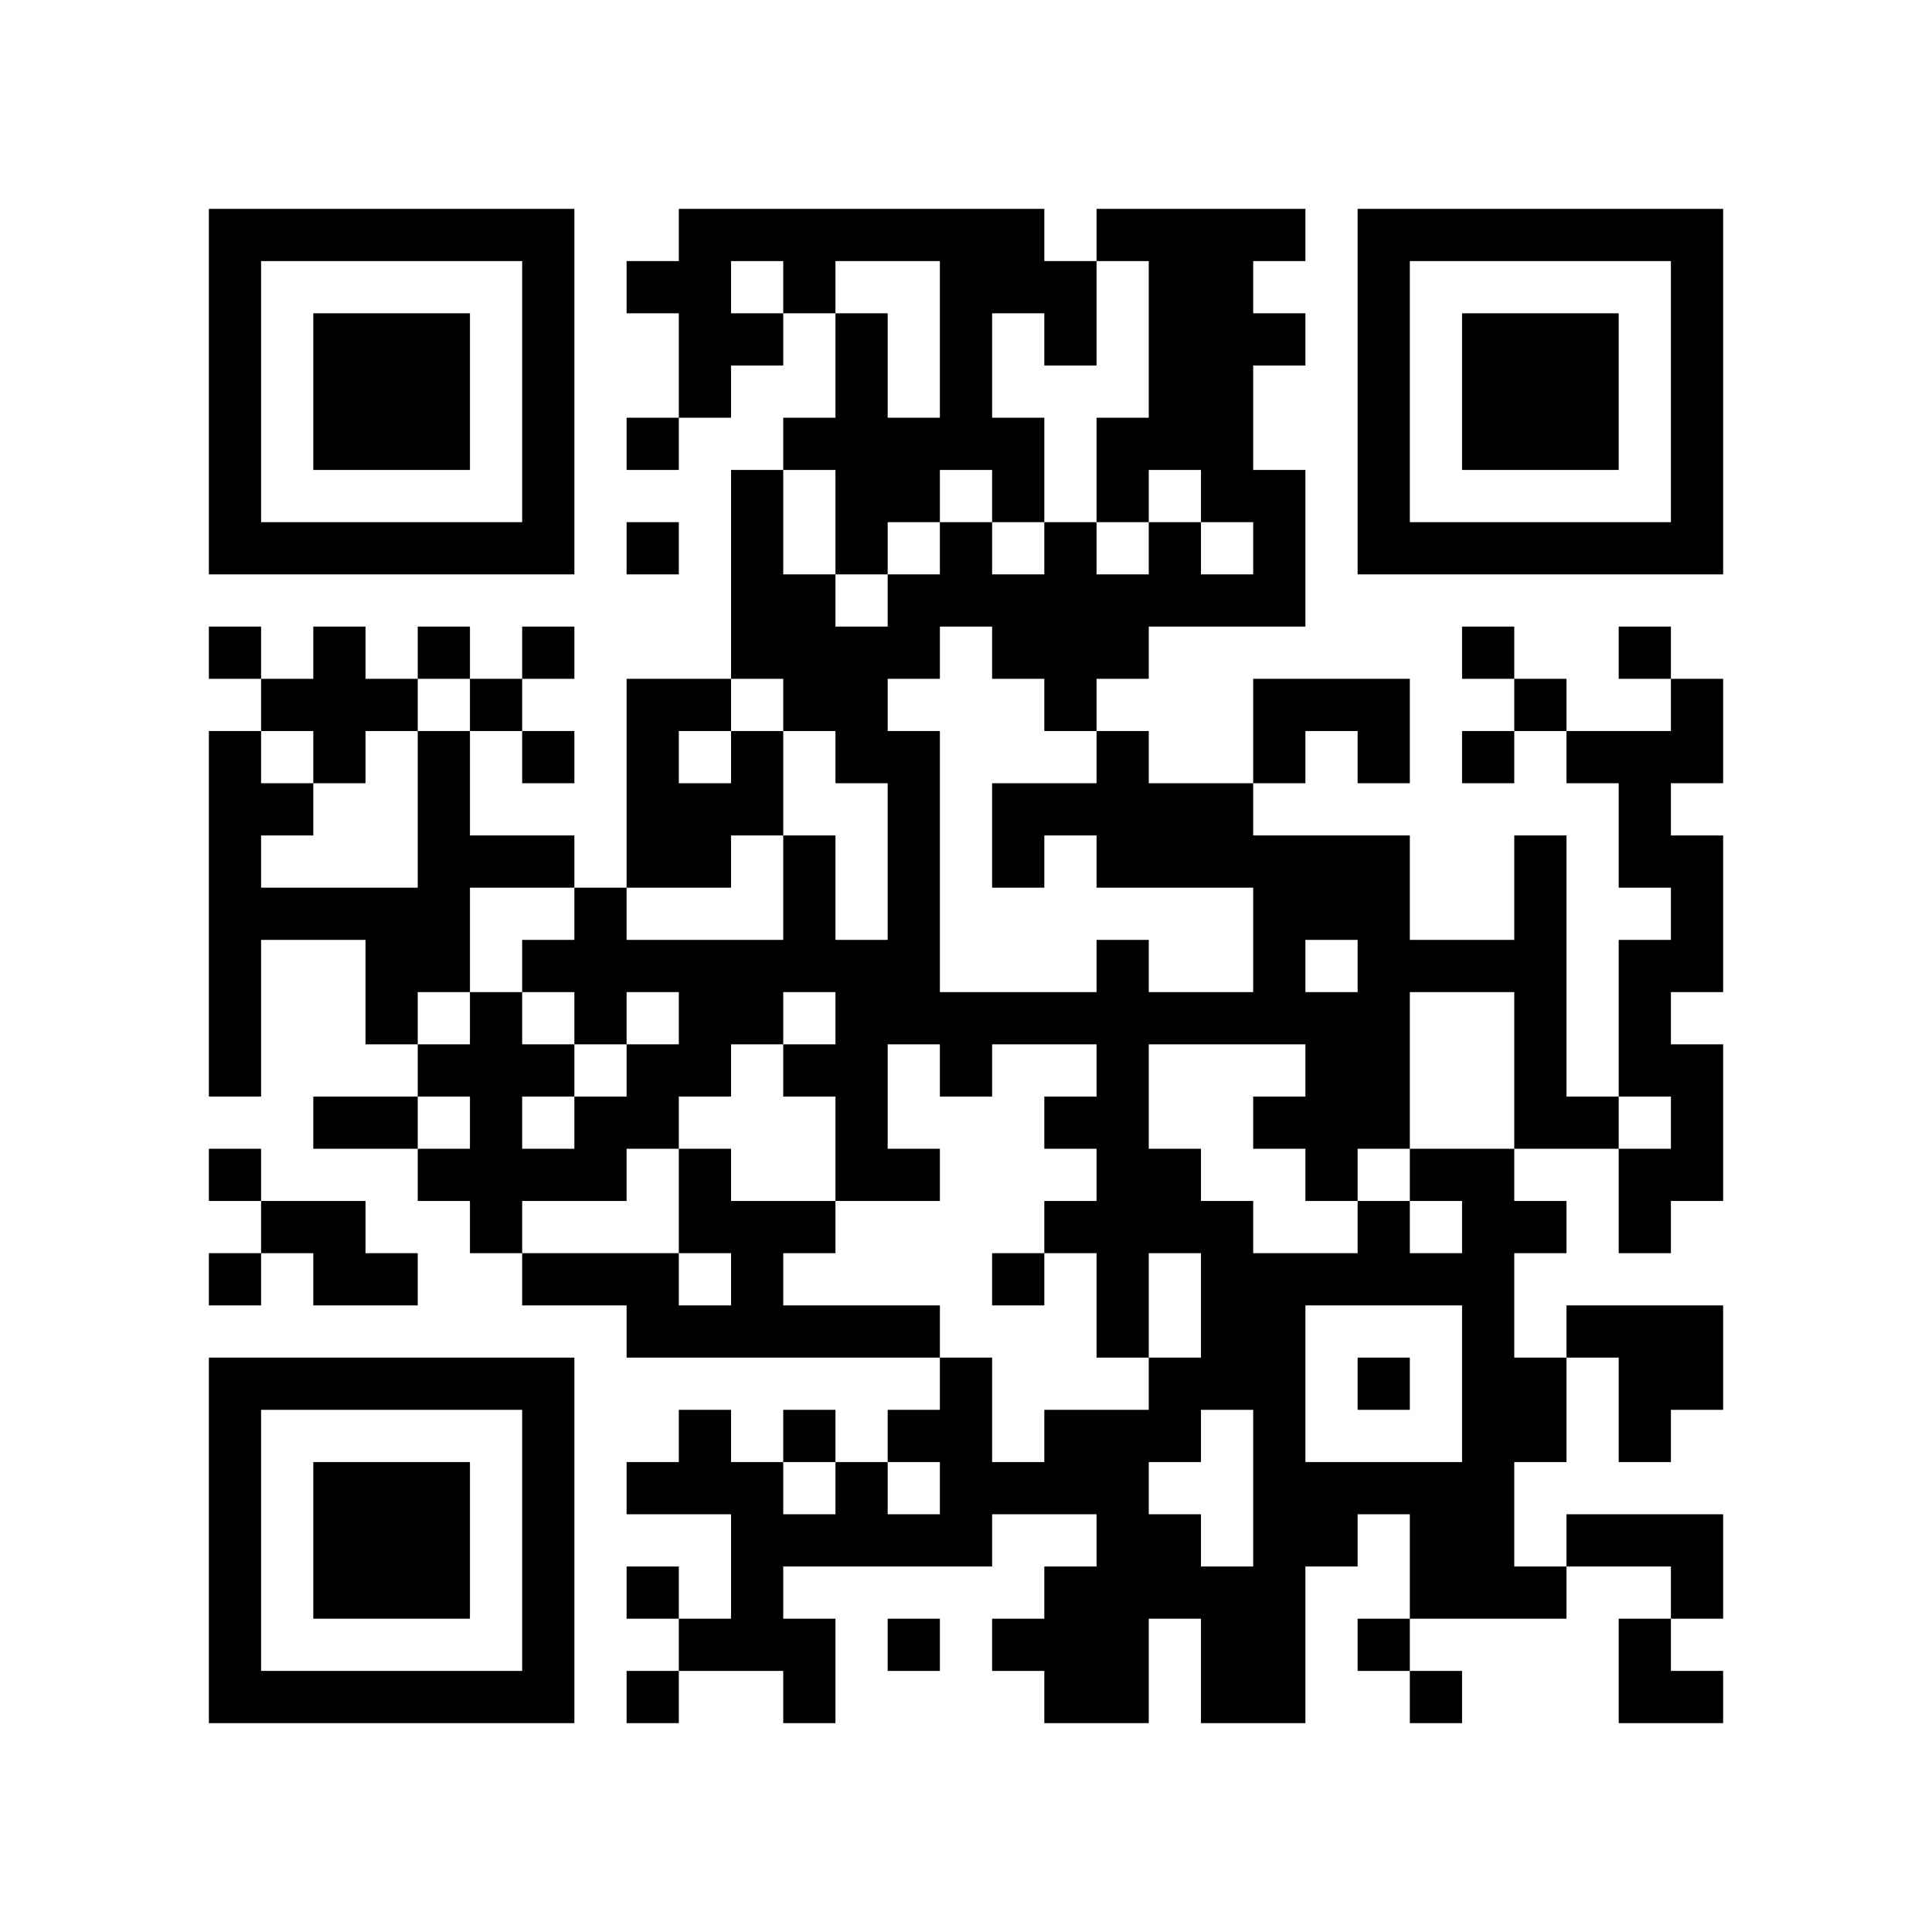
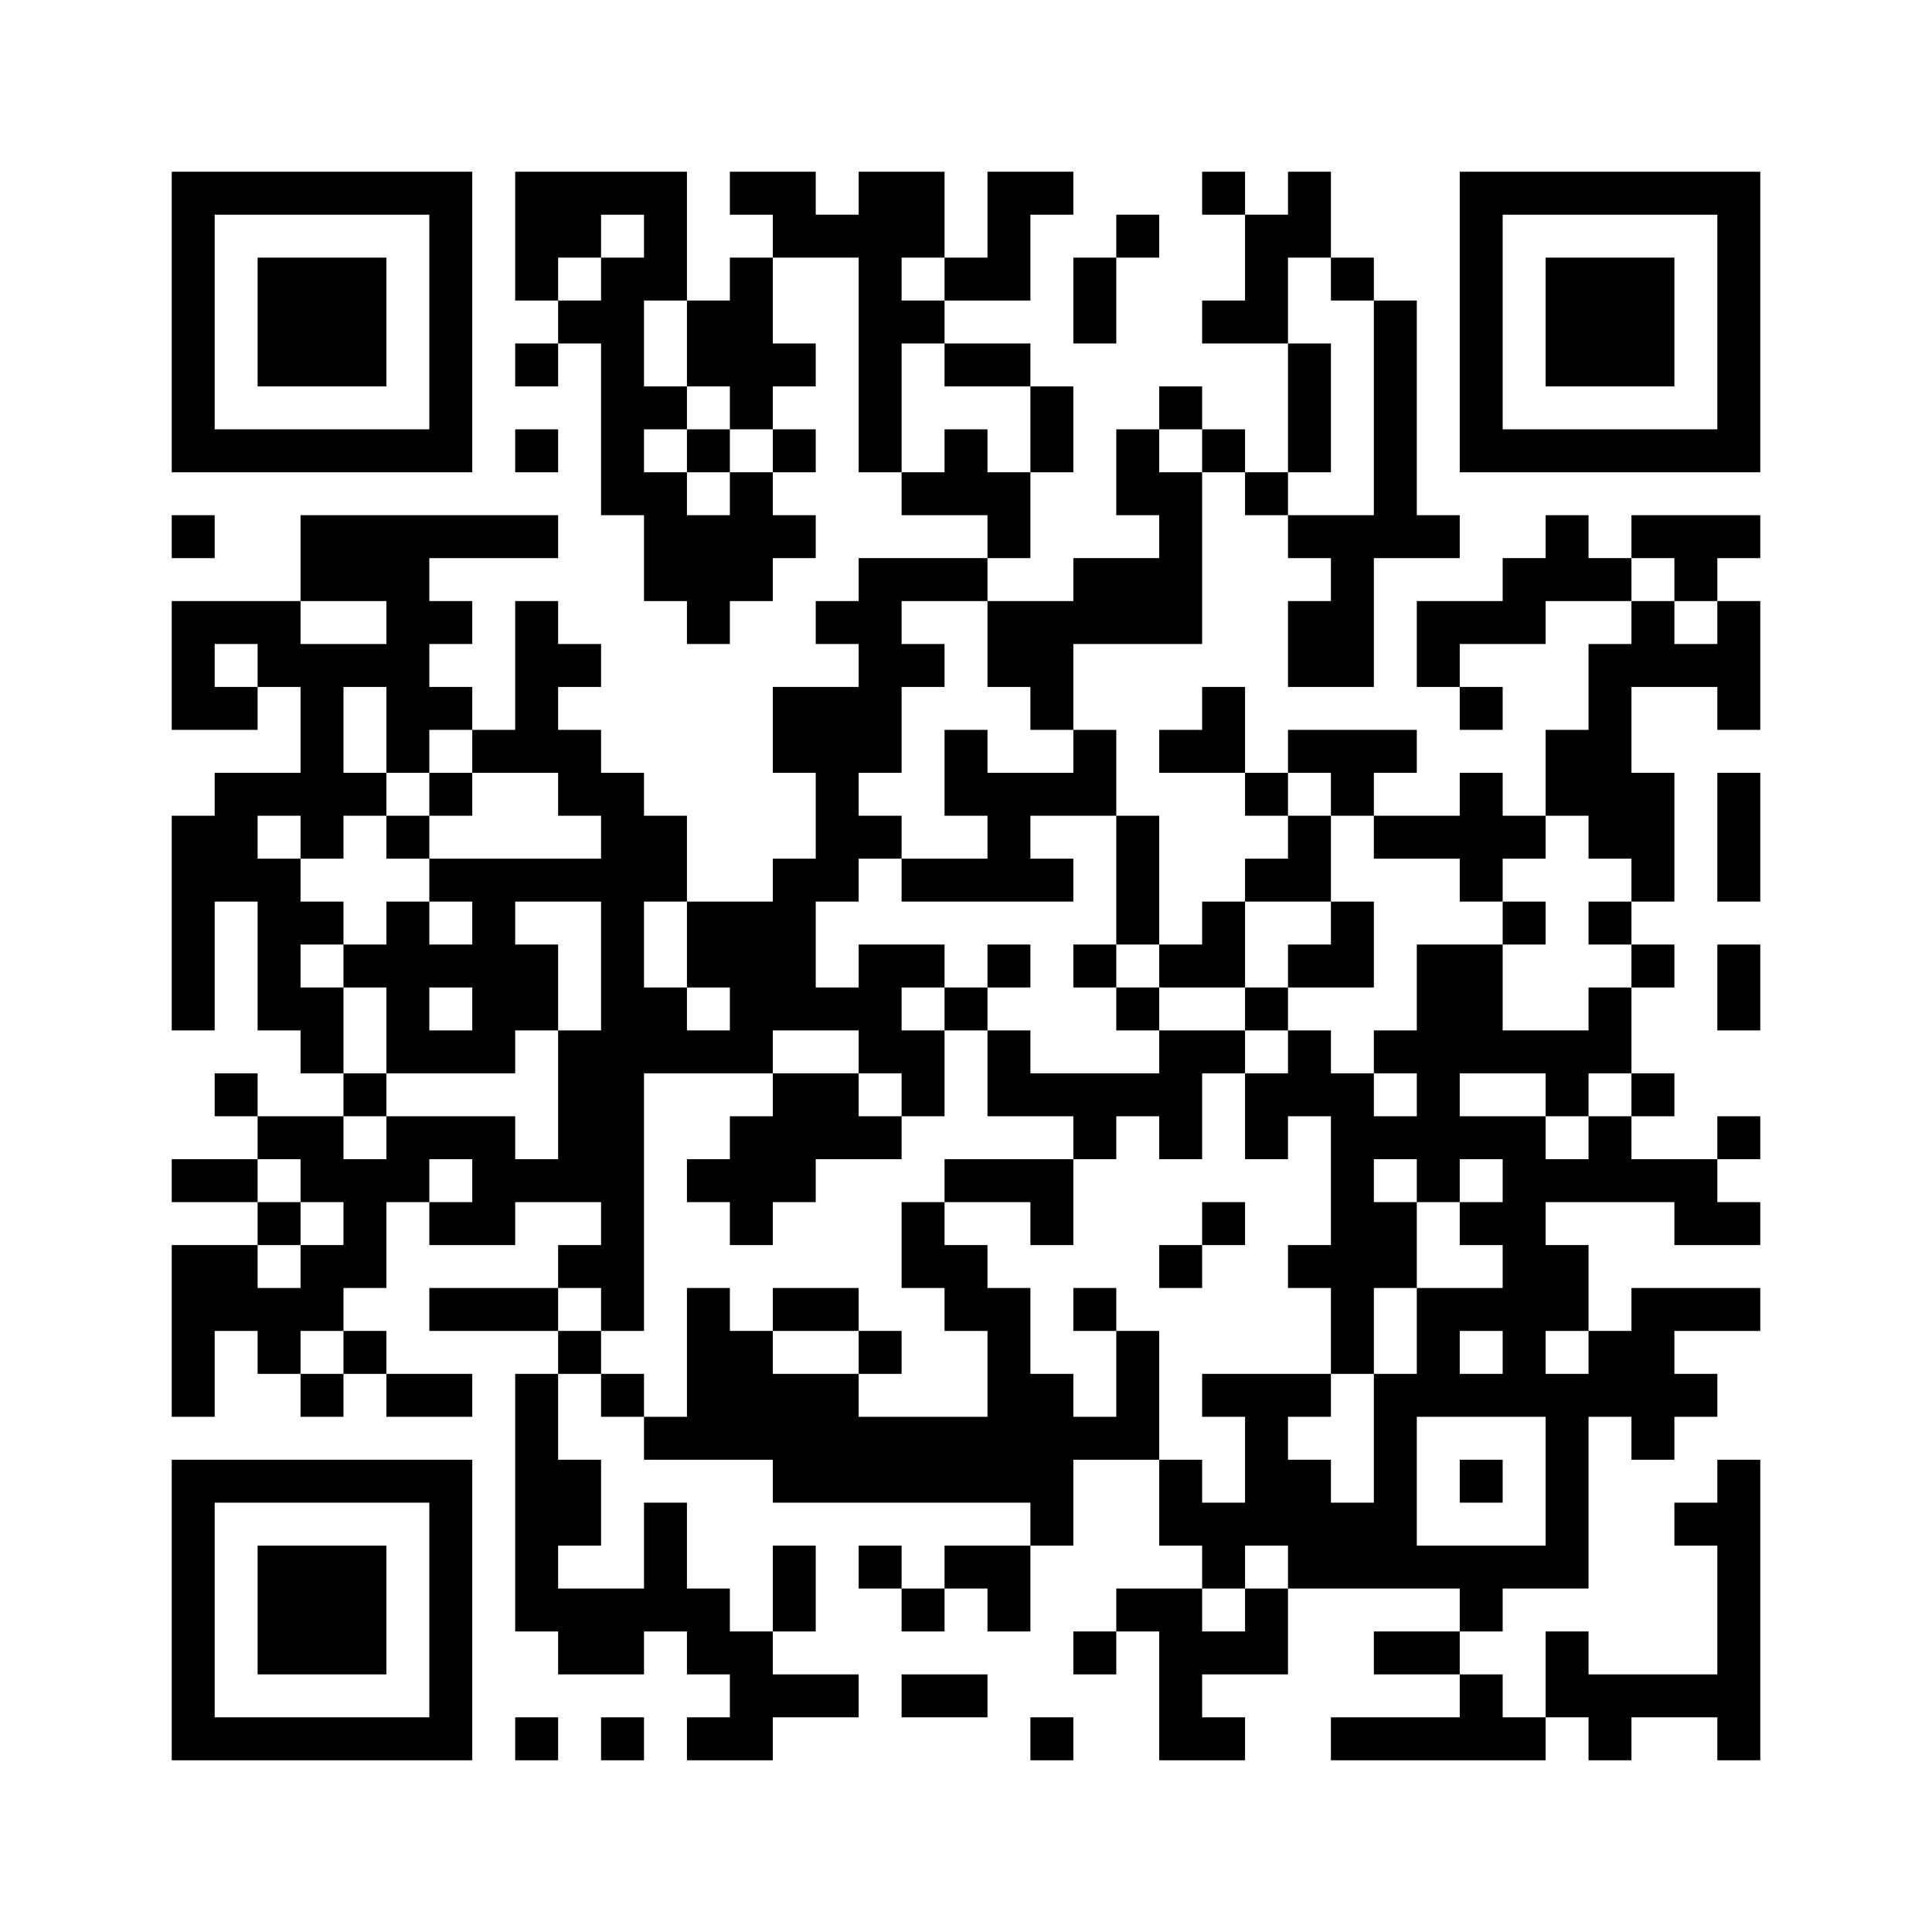
- <svg xmlns="http://www.w3.org/2000/svg" width="37mm" height="37mm" version="1.1" viewBox="0 0 37 37">
-   <path d="M4,4H5V5H4zM5,4H6V5H5zM6,4H7V5H6zM7,4H8V5H7zM8,4H9V5H8zM9,4H10V5H9zM10,4H11V5H10zM13,4H14V5H13zM14,4H15V5H14zM15,4H16V5H15zM16,4H17V5H16zM17,4H18V5H17zM18,4H19V5H18zM19,4H20V5H19zM21,4H22V5H21zM22,4H23V5H22zM23,4H24V5H23zM24,4H25V5H24zM26,4H27V5H26zM27,4H28V5H27zM28,4H29V5H28zM29,4H30V5H29zM30,4H31V5H30zM31,4H32V5H31zM32,4H33V5H32zM4,5H5V6H4zM10,5H11V6H10zM12,5H13V6H12zM13,5H14V6H13zM15,5H16V6H15zM18,5H19V6H18zM19,5H20V6H19zM20,5H21V6H20zM22,5H23V6H22zM23,5H24V6H23zM26,5H27V6H26zM32,5H33V6H32zM4,6H5V7H4zM6,6H7V7H6zM7,6H8V7H7zM8,6H9V7H8zM10,6H11V7H10zM13,6H14V7H13zM14,6H15V7H14zM16,6H17V7H16zM18,6H19V7H18zM20,6H21V7H20zM22,6H23V7H22zM23,6H24V7H23zM24,6H25V7H24zM26,6H27V7H26zM28,6H29V7H28zM29,6H30V7H29zM30,6H31V7H30zM32,6H33V7H32zM4,7H5V8H4zM6,7H7V8H6zM7,7H8V8H7zM8,7H9V8H8zM10,7H11V8H10zM13,7H14V8H13zM16,7H17V8H16zM18,7H19V8H18zM22,7H23V8H22zM23,7H24V8H23zM26,7H27V8H26zM28,7H29V8H28zM29,7H30V8H29zM30,7H31V8H30zM32,7H33V8H32zM4,8H5V9H4zM6,8H7V9H6zM7,8H8V9H7zM8,8H9V9H8zM10,8H11V9H10zM12,8H13V9H12zM15,8H16V9H15zM16,8H17V9H16zM17,8H18V9H17zM18,8H19V9H18zM19,8H20V9H19zM21,8H22V9H21zM22,8H23V9H22zM23,8H24V9H23zM26,8H27V9H26zM28,8H29V9H28zM29,8H30V9H29zM30,8H31V9H30zM32,8H33V9H32zM4,9H5V10H4zM10,9H11V10H10zM14,9H15V10H14zM16,9H17V10H16zM17,9H18V10H17zM19,9H20V10H19zM21,9H22V10H21zM23,9H24V10H23zM24,9H25V10H24zM26,9H27V10H26zM32,9H33V10H32zM4,10H5V11H4zM5,10H6V11H5zM6,10H7V11H6zM7,10H8V11H7zM8,10H9V11H8zM9,10H10V11H9zM10,10H11V11H10zM12,10H13V11H12zM14,10H15V11H14zM16,10H17V11H16zM18,10H19V11H18zM20,10H21V11H20zM22,10H23V11H22zM24,10H25V11H24zM26,10H27V11H26zM27,10H28V11H27zM28,10H29V11H28zM29,10H30V11H29zM30,10H31V11H30zM31,10H32V11H31zM32,10H33V11H32zM14,11H15V12H14zM15,11H16V12H15zM17,11H18V12H17zM18,11H19V12H18zM19,11H20V12H19zM20,11H21V12H20zM21,11H22V12H21zM22,11H23V12H22zM23,11H24V12H23zM24,11H25V12H24zM4,12H5V13H4zM6,12H7V13H6zM8,12H9V13H8zM10,12H11V13H10zM14,12H15V13H14zM15,12H16V13H15zM16,12H17V13H16zM17,12H18V13H17zM19,12H20V13H19zM20,12H21V13H20zM21,12H22V13H21zM28,12H29V13H28zM31,12H32V13H31zM5,13H6V14H5zM6,13H7V14H6zM7,13H8V14H7zM9,13H10V14H9zM12,13H13V14H12zM13,13H14V14H13zM15,13H16V14H15zM16,13H17V14H16zM20,13H21V14H20zM24,13H25V14H24zM25,13H26V14H25zM26,13H27V14H26zM29,13H30V14H29zM32,13H33V14H32zM4,14H5V15H4zM6,14H7V15H6zM8,14H9V15H8zM10,14H11V15H10zM12,14H13V15H12zM14,14H15V15H14zM16,14H17V15H16zM17,14H18V15H17zM21,14H22V15H21zM24,14H25V15H24zM26,14H27V15H26zM28,14H29V15H28zM30,14H31V15H30zM31,14H32V15H31zM32,14H33V15H32zM4,15H5V16H4zM5,15H6V16H5zM8,15H9V16H8zM12,15H13V16H12zM13,15H14V16H13zM14,15H15V16H14zM17,15H18V16H17zM19,15H20V16H19zM20,15H21V16H20zM21,15H22V16H21zM22,15H23V16H22zM23,15H24V16H23zM31,15H32V16H31zM4,16H5V17H4zM8,16H9V17H8zM9,16H10V17H9zM10,16H11V17H10zM12,16H13V17H12zM13,16H14V17H13zM15,16H16V17H15zM17,16H18V17H17zM19,16H20V17H19zM21,16H22V17H21zM22,16H23V17H22zM23,16H24V17H23zM24,16H25V17H24zM25,16H26V17H25zM26,16H27V17H26zM29,16H30V17H29zM31,16H32V17H31zM32,16H33V17H32zM4,17H5V18H4zM5,17H6V18H5zM6,17H7V18H6zM7,17H8V18H7zM8,17H9V18H8zM11,17H12V18H11zM15,17H16V18H15zM17,17H18V18H17zM24,17H25V18H24zM25,17H26V18H25zM26,17H27V18H26zM29,17H30V18H29zM32,17H33V18H32zM4,18H5V19H4zM7,18H8V19H7zM8,18H9V19H8zM10,18H11V19H10zM11,18H12V19H11zM12,18H13V19H12zM13,18H14V19H13zM14,18H15V19H14zM15,18H16V19H15zM16,18H17V19H16zM17,18H18V19H17zM21,18H22V19H21zM24,18H25V19H24zM26,18H27V19H26zM27,18H28V19H27zM28,18H29V19H28zM29,18H30V19H29zM31,18H32V19H31zM32,18H33V19H32zM4,19H5V20H4zM7,19H8V20H7zM9,19H10V20H9zM11,19H12V20H11zM13,19H14V20H13zM14,19H15V20H14zM16,19H17V20H16zM17,19H18V20H17zM18,19H19V20H18zM19,19H20V20H19zM20,19H21V20H20zM21,19H22V20H21zM22,19H23V20H22zM23,19H24V20H23zM24,19H25V20H24zM25,19H26V20H25zM26,19H27V20H26zM29,19H30V20H29zM31,19H32V20H31zM4,20H5V21H4zM8,20H9V21H8zM9,20H10V21H9zM10,20H11V21H10zM12,20H13V21H12zM13,20H14V21H13zM15,20H16V21H15zM16,20H17V21H16zM18,20H19V21H18zM21,20H22V21H21zM25,20H26V21H25zM26,20H27V21H26zM29,20H30V21H29zM31,20H32V21H31zM32,20H33V21H32zM6,21H7V22H6zM7,21H8V22H7zM9,21H10V22H9zM11,21H12V22H11zM12,21H13V22H12zM16,21H17V22H16zM20,21H21V22H20zM21,21H22V22H21zM24,21H25V22H24zM25,21H26V22H25zM26,21H27V22H26zM29,21H30V22H29zM30,21H31V22H30zM32,21H33V22H32zM4,22H5V23H4zM8,22H9V23H8zM9,22H10V23H9zM10,22H11V23H10zM11,22H12V23H11zM13,22H14V23H13zM16,22H17V23H16zM17,22H18V23H17zM21,22H22V23H21zM22,22H23V23H22zM25,22H26V23H25zM27,22H28V23H27zM28,22H29V23H28zM31,22H32V23H31zM32,22H33V23H32zM5,23H6V24H5zM6,23H7V24H6zM9,23H10V24H9zM13,23H14V24H13zM14,23H15V24H14zM15,23H16V24H15zM20,23H21V24H20zM21,23H22V24H21zM22,23H23V24H22zM23,23H24V24H23zM26,23H27V24H26zM28,23H29V24H28zM29,23H30V24H29zM31,23H32V24H31zM4,24H5V25H4zM6,24H7V25H6zM7,24H8V25H7zM10,24H11V25H10zM11,24H12V25H11zM12,24H13V25H12zM14,24H15V25H14zM19,24H20V25H19zM21,24H22V25H21zM23,24H24V25H23zM24,24H25V25H24zM25,24H26V25H25zM26,24H27V25H26zM27,24H28V25H27zM28,24H29V25H28zM12,25H13V26H12zM13,25H14V26H13zM14,25H15V26H14zM15,25H16V26H15zM16,25H17V26H16zM17,25H18V26H17zM21,25H22V26H21zM23,25H24V26H23zM24,25H25V26H24zM28,25H29V26H28zM30,25H31V26H30zM31,25H32V26H31zM32,25H33V26H32zM4,26H5V27H4zM5,26H6V27H5zM6,26H7V27H6zM7,26H8V27H7zM8,26H9V27H8zM9,26H10V27H9zM10,26H11V27H10zM18,26H19V27H18zM22,26H23V27H22zM23,26H24V27H23zM24,26H25V27H24zM26,26H27V27H26zM28,26H29V27H28zM29,26H30V27H29zM31,26H32V27H31zM32,26H33V27H32zM4,27H5V28H4zM10,27H11V28H10zM13,27H14V28H13zM15,27H16V28H15zM17,27H18V28H17zM18,27H19V28H18zM20,27H21V28H20zM21,27H22V28H21zM22,27H23V28H22zM24,27H25V28H24zM28,27H29V28H28zM29,27H30V28H29zM31,27H32V28H31zM4,28H5V29H4zM6,28H7V29H6zM7,28H8V29H7zM8,28H9V29H8zM10,28H11V29H10zM12,28H13V29H12zM13,28H14V29H13zM14,28H15V29H14zM16,28H17V29H16zM18,28H19V29H18zM19,28H20V29H19zM20,28H21V29H20zM21,28H22V29H21zM24,28H25V29H24zM25,28H26V29H25zM26,28H27V29H26zM27,28H28V29H27zM28,28H29V29H28zM4,29H5V30H4zM6,29H7V30H6zM7,29H8V30H7zM8,29H9V30H8zM10,29H11V30H10zM14,29H15V30H14zM15,29H16V30H15zM16,29H17V30H16zM17,29H18V30H17zM18,29H19V30H18zM21,29H22V30H21zM22,29H23V30H22zM24,29H25V30H24zM25,29H26V30H25zM27,29H28V30H27zM28,29H29V30H28zM30,29H31V30H30zM31,29H32V30H31zM32,29H33V30H32zM4,30H5V31H4zM6,30H7V31H6zM7,30H8V31H7zM8,30H9V31H8zM10,30H11V31H10zM12,30H13V31H12zM14,30H15V31H14zM20,30H21V31H20zM21,30H22V31H21zM22,30H23V31H22zM23,30H24V31H23zM24,30H25V31H24zM27,30H28V31H27zM28,30H29V31H28zM29,30H30V31H29zM32,30H33V31H32zM4,31H5V32H4zM10,31H11V32H10zM13,31H14V32H13zM14,31H15V32H14zM15,31H16V32H15zM17,31H18V32H17zM19,31H20V32H19zM20,31H21V32H20zM21,31H22V32H21zM23,31H24V32H23zM24,31H25V32H24zM26,31H27V32H26zM31,31H32V32H31zM4,32H5V33H4zM5,32H6V33H5zM6,32H7V33H6zM7,32H8V33H7zM8,32H9V33H8zM9,32H10V33H9zM10,32H11V33H10zM12,32H13V33H12zM15,32H16V33H15zM20,32H21V33H20zM21,32H22V33H21zM23,32H24V33H23zM24,32H25V33H24zM27,32H28V33H27zM31,32H32V33H31zM32,32H33V33H32z" id="qr-path" fill="#000000" fill-opacity="1" fill-rule="nonzero" stroke="none" />
+ <svg xmlns="http://www.w3.org/2000/svg" width="45mm" height="45mm" version="1.1" viewBox="0 0 45 45">
+   <path d="M4,4H5V5H4zM5,4H6V5H5zM6,4H7V5H6zM7,4H8V5H7zM8,4H9V5H8zM9,4H10V5H9zM10,4H11V5H10zM12,4H13V5H12zM13,4H14V5H13zM14,4H15V5H14zM15,4H16V5H15zM17,4H18V5H17zM18,4H19V5H18zM20,4H21V5H20zM21,4H22V5H21zM23,4H24V5H23zM24,4H25V5H24zM28,4H29V5H28zM30,4H31V5H30zM34,4H35V5H34zM35,4H36V5H35zM36,4H37V5H36zM37,4H38V5H37zM38,4H39V5H38zM39,4H40V5H39zM40,4H41V5H40zM4,5H5V6H4zM10,5H11V6H10zM12,5H13V6H12zM13,5H14V6H13zM15,5H16V6H15zM18,5H19V6H18zM19,5H20V6H19zM20,5H21V6H20zM21,5H22V6H21zM23,5H24V6H23zM26,5H27V6H26zM29,5H30V6H29zM30,5H31V6H30zM34,5H35V6H34zM40,5H41V6H40zM4,6H5V7H4zM6,6H7V7H6zM7,6H8V7H7zM8,6H9V7H8zM10,6H11V7H10zM12,6H13V7H12zM14,6H15V7H14zM15,6H16V7H15zM17,6H18V7H17zM20,6H21V7H20zM22,6H23V7H22zM23,6H24V7H23zM25,6H26V7H25zM29,6H30V7H29zM31,6H32V7H31zM34,6H35V7H34zM36,6H37V7H36zM37,6H38V7H37zM38,6H39V7H38zM40,6H41V7H40zM4,7H5V8H4zM6,7H7V8H6zM7,7H8V8H7zM8,7H9V8H8zM10,7H11V8H10zM13,7H14V8H13zM14,7H15V8H14zM16,7H17V8H16zM17,7H18V8H17zM20,7H21V8H20zM21,7H22V8H21zM25,7H26V8H25zM28,7H29V8H28zM29,7H30V8H29zM32,7H33V8H32zM34,7H35V8H34zM36,7H37V8H36zM37,7H38V8H37zM38,7H39V8H38zM40,7H41V8H40zM4,8H5V9H4zM6,8H7V9H6zM7,8H8V9H7zM8,8H9V9H8zM10,8H11V9H10zM12,8H13V9H12zM14,8H15V9H14zM16,8H17V9H16zM17,8H18V9H17zM18,8H19V9H18zM20,8H21V9H20zM22,8H23V9H22zM23,8H24V9H23zM30,8H31V9H30zM32,8H33V9H32zM34,8H35V9H34zM36,8H37V9H36zM37,8H38V9H37zM38,8H39V9H38zM40,8H41V9H40zM4,9H5V10H4zM10,9H11V10H10zM14,9H15V10H14zM15,9H16V10H15zM17,9H18V10H17zM20,9H21V10H20zM24,9H25V10H24zM27,9H28V10H27zM30,9H31V10H30zM32,9H33V10H32zM34,9H35V10H34zM40,9H41V10H40zM4,10H5V11H4zM5,10H6V11H5zM6,10H7V11H6zM7,10H8V11H7zM8,10H9V11H8zM9,10H10V11H9zM10,10H11V11H10zM12,10H13V11H12zM14,10H15V11H14zM16,10H17V11H16zM18,10H19V11H18zM20,10H21V11H20zM22,10H23V11H22zM24,10H25V11H24zM26,10H27V11H26zM28,10H29V11H28zM30,10H31V11H30zM32,10H33V11H32zM34,10H35V11H34zM35,10H36V11H35zM36,10H37V11H36zM37,10H38V11H37zM38,10H39V11H38zM39,10H40V11H39zM40,10H41V11H40zM14,11H15V12H14zM15,11H16V12H15zM17,11H18V12H17zM21,11H22V12H21zM22,11H23V12H22zM23,11H24V12H23zM26,11H27V12H26zM27,11H28V12H27zM29,11H30V12H29zM32,11H33V12H32zM4,12H5V13H4zM7,12H8V13H7zM8,12H9V13H8zM9,12H10V13H9zM10,12H11V13H10zM11,12H12V13H11zM12,12H13V13H12zM15,12H16V13H15zM16,12H17V13H16zM17,12H18V13H17zM18,12H19V13H18zM23,12H24V13H23zM27,12H28V13H27zM30,12H31V13H30zM31,12H32V13H31zM32,12H33V13H32zM33,12H34V13H33zM36,12H37V13H36zM38,12H39V13H38zM39,12H40V13H39zM40,12H41V13H40zM7,13H8V14H7zM8,13H9V14H8zM9,13H10V14H9zM15,13H16V14H15zM16,13H17V14H16zM17,13H18V14H17zM20,13H21V14H20zM21,13H22V14H21zM22,13H23V14H22zM25,13H26V14H25zM26,13H27V14H26zM27,13H28V14H27zM31,13H32V14H31zM35,13H36V14H35zM36,13H37V14H36zM37,13H38V14H37zM39,13H40V14H39zM4,14H5V15H4zM5,14H6V15H5zM6,14H7V15H6zM9,14H10V15H9zM10,14H11V15H10zM12,14H13V15H12zM16,14H17V15H16zM19,14H20V15H19zM20,14H21V15H20zM23,14H24V15H23zM24,14H25V15H24zM25,14H26V15H25zM26,14H27V15H26zM27,14H28V15H27zM30,14H31V15H30zM31,14H32V15H31zM33,14H34V15H33zM34,14H35V15H34zM35,14H36V15H35zM38,14H39V15H38zM40,14H41V15H40zM4,15H5V16H4zM6,15H7V16H6zM7,15H8V16H7zM8,15H9V16H8zM9,15H10V16H9zM12,15H13V16H12zM13,15H14V16H13zM20,15H21V16H20zM21,15H22V16H21zM23,15H24V16H23zM24,15H25V16H24zM30,15H31V16H30zM31,15H32V16H31zM33,15H34V16H33zM37,15H38V16H37zM38,15H39V16H38zM39,15H40V16H39zM40,15H41V16H40zM4,16H5V17H4zM5,16H6V17H5zM7,16H8V17H7zM9,16H10V17H9zM10,16H11V17H10zM12,16H13V17H12zM18,16H19V17H18zM19,16H20V17H19zM20,16H21V17H20zM24,16H25V17H24zM28,16H29V17H28zM34,16H35V17H34zM37,16H38V17H37zM40,16H41V17H40zM7,17H8V18H7zM9,17H10V18H9zM11,17H12V18H11zM12,17H13V18H12zM13,17H14V18H13zM18,17H19V18H18zM19,17H20V18H19zM20,17H21V18H20zM22,17H23V18H22zM25,17H26V18H25zM27,17H28V18H27zM28,17H29V18H28zM30,17H31V18H30zM31,17H32V18H31zM32,17H33V18H32zM36,17H37V18H36zM37,17H38V18H37zM5,18H6V19H5zM6,18H7V19H6zM7,18H8V19H7zM8,18H9V19H8zM10,18H11V19H10zM13,18H14V19H13zM14,18H15V19H14zM19,18H20V19H19zM22,18H23V19H22zM23,18H24V19H23zM24,18H25V19H24zM25,18H26V19H25zM29,18H30V19H29zM31,18H32V19H31zM34,18H35V19H34zM36,18H37V19H36zM37,18H38V19H37zM38,18H39V19H38zM40,18H41V19H40zM4,19H5V20H4zM5,19H6V20H5zM7,19H8V20H7zM9,19H10V20H9zM14,19H15V20H14zM15,19H16V20H15zM19,19H20V20H19zM20,19H21V20H20zM23,19H24V20H23zM26,19H27V20H26zM30,19H31V20H30zM32,19H33V20H32zM33,19H34V20H33zM34,19H35V20H34zM35,19H36V20H35zM37,19H38V20H37zM38,19H39V20H38zM40,19H41V20H40zM4,20H5V21H4zM5,20H6V21H5zM6,20H7V21H6zM10,20H11V21H10zM11,20H12V21H11zM12,20H13V21H12zM13,20H14V21H13zM14,20H15V21H14zM15,20H16V21H15zM18,20H19V21H18zM19,20H20V21H19zM21,20H22V21H21zM22,20H23V21H22zM23,20H24V21H23zM24,20H25V21H24zM26,20H27V21H26zM29,20H30V21H29zM30,20H31V21H30zM34,20H35V21H34zM38,20H39V21H38zM40,20H41V21H40zM4,21H5V22H4zM6,21H7V22H6zM7,21H8V22H7zM9,21H10V22H9zM11,21H12V22H11zM14,21H15V22H14zM16,21H17V22H16zM17,21H18V22H17zM18,21H19V22H18zM26,21H27V22H26zM28,21H29V22H28zM31,21H32V22H31zM35,21H36V22H35zM37,21H38V22H37zM4,22H5V23H4zM6,22H7V23H6zM8,22H9V23H8zM9,22H10V23H9zM10,22H11V23H10zM11,22H12V23H11zM12,22H13V23H12zM14,22H15V23H14zM16,22H17V23H16zM17,22H18V23H17zM18,22H19V23H18zM20,22H21V23H20zM21,22H22V23H21zM23,22H24V23H23zM25,22H26V23H25zM27,22H28V23H27zM28,22H29V23H28zM30,22H31V23H30zM31,22H32V23H31zM33,22H34V23H33zM34,22H35V23H34zM38,22H39V23H38zM40,22H41V23H40zM4,23H5V24H4zM6,23H7V24H6zM7,23H8V24H7zM9,23H10V24H9zM11,23H12V24H11zM12,23H13V24H12zM14,23H15V24H14zM15,23H16V24H15zM17,23H18V24H17zM18,23H19V24H18zM19,23H20V24H19zM20,23H21V24H20zM22,23H23V24H22zM26,23H27V24H26zM29,23H30V24H29zM33,23H34V24H33zM34,23H35V24H34zM37,23H38V24H37zM40,23H41V24H40zM7,24H8V25H7zM9,24H10V25H9zM10,24H11V25H10zM11,24H12V25H11zM13,24H14V25H13zM14,24H15V25H14zM15,24H16V25H15zM16,24H17V25H16zM17,24H18V25H17zM20,24H21V25H20zM21,24H22V25H21zM23,24H24V25H23zM27,24H28V25H27zM28,24H29V25H28zM30,24H31V25H30zM32,24H33V25H32zM33,24H34V25H33zM34,24H35V25H34zM35,24H36V25H35zM36,24H37V25H36zM37,24H38V25H37zM5,25H6V26H5zM8,25H9V26H8zM13,25H14V26H13zM14,25H15V26H14zM18,25H19V26H18zM19,25H20V26H19zM21,25H22V26H21zM23,25H24V26H23zM24,25H25V26H24zM25,25H26V26H25zM26,25H27V26H26zM27,25H28V26H27zM29,25H30V26H29zM30,25H31V26H30zM31,25H32V26H31zM33,25H34V26H33zM36,25H37V26H36zM38,25H39V26H38zM6,26H7V27H6zM7,26H8V27H7zM9,26H10V27H9zM10,26H11V27H10zM11,26H12V27H11zM13,26H14V27H13zM14,26H15V27H14zM17,26H18V27H17zM18,26H19V27H18zM19,26H20V27H19zM20,26H21V27H20zM25,26H26V27H25zM27,26H28V27H27zM29,26H30V27H29zM31,26H32V27H31zM32,26H33V27H32zM33,26H34V27H33zM34,26H35V27H34zM35,26H36V27H35zM37,26H38V27H37zM40,26H41V27H40zM4,27H5V28H4zM5,27H6V28H5zM7,27H8V28H7zM8,27H9V28H8zM9,27H10V28H9zM11,27H12V28H11zM12,27H13V28H12zM13,27H14V28H13zM14,27H15V28H14zM16,27H17V28H16zM17,27H18V28H17zM18,27H19V28H18zM22,27H23V28H22zM23,27H24V28H23zM24,27H25V28H24zM31,27H32V28H31zM33,27H34V28H33zM35,27H36V28H35zM36,27H37V28H36zM37,27H38V28H37zM38,27H39V28H38zM39,27H40V28H39zM6,28H7V29H6zM8,28H9V29H8zM10,28H11V29H10zM11,28H12V29H11zM14,28H15V29H14zM17,28H18V29H17zM21,28H22V29H21zM24,28H25V29H24zM28,28H29V29H28zM31,28H32V29H31zM32,28H33V29H32zM34,28H35V29H34zM35,28H36V29H35zM39,28H40V29H39zM40,28H41V29H40zM4,29H5V30H4zM5,29H6V30H5zM7,29H8V30H7zM8,29H9V30H8zM13,29H14V30H13zM14,29H15V30H14zM21,29H22V30H21zM22,29H23V30H22zM27,29H28V30H27zM30,29H31V30H30zM31,29H32V30H31zM32,29H33V30H32zM35,29H36V30H35zM36,29H37V30H36zM4,30H5V31H4zM5,30H6V31H5zM6,30H7V31H6zM7,30H8V31H7zM10,30H11V31H10zM11,30H12V31H11zM12,30H13V31H12zM14,30H15V31H14zM16,30H17V31H16zM18,30H19V31H18zM19,30H20V31H19zM22,30H23V31H22zM23,30H24V31H23zM25,30H26V31H25zM31,30H32V31H31zM33,30H34V31H33zM34,30H35V31H34zM35,30H36V31H35zM36,30H37V31H36zM38,30H39V31H38zM39,30H40V31H39zM40,30H41V31H40zM4,31H5V32H4zM6,31H7V32H6zM8,31H9V32H8zM13,31H14V32H13zM16,31H17V32H16zM17,31H18V32H17zM20,31H21V32H20zM23,31H24V32H23zM26,31H27V32H26zM31,31H32V32H31zM33,31H34V32H33zM35,31H36V32H35zM37,31H38V32H37zM38,31H39V32H38zM4,32H5V33H4zM7,32H8V33H7zM9,32H10V33H9zM10,32H11V33H10zM12,32H13V33H12zM14,32H15V33H14zM16,32H17V33H16zM17,32H18V33H17zM18,32H19V33H18zM19,32H20V33H19zM23,32H24V33H23zM24,32H25V33H24zM26,32H27V33H26zM28,32H29V33H28zM29,32H30V33H29zM30,32H31V33H30zM32,32H33V33H32zM33,32H34V33H33zM34,32H35V33H34zM35,32H36V33H35zM36,32H37V33H36zM37,32H38V33H37zM38,32H39V33H38zM39,32H40V33H39zM12,33H13V34H12zM15,33H16V34H15zM16,33H17V34H16zM17,33H18V34H17zM18,33H19V34H18zM19,33H20V34H19zM20,33H21V34H20zM21,33H22V34H21zM22,33H23V34H22zM23,33H24V34H23zM24,33H25V34H24zM25,33H26V34H25zM26,33H27V34H26zM29,33H30V34H29zM32,33H33V34H32zM36,33H37V34H36zM38,33H39V34H38zM4,34H5V35H4zM5,34H6V35H5zM6,34H7V35H6zM7,34H8V35H7zM8,34H9V35H8zM9,34H10V35H9zM10,34H11V35H10zM12,34H13V35H12zM13,34H14V35H13zM18,34H19V35H18zM19,34H20V35H19zM20,34H21V35H20zM21,34H22V35H21zM22,34H23V35H22zM23,34H24V35H23zM24,34H25V35H24zM27,34H28V35H27zM29,34H30V35H29zM30,34H31V35H30zM32,34H33V35H32zM34,34H35V35H34zM36,34H37V35H36zM40,34H41V35H40zM4,35H5V36H4zM10,35H11V36H10zM12,35H13V36H12zM13,35H14V36H13zM15,35H16V36H15zM24,35H25V36H24zM27,35H28V36H27zM28,35H29V36H28zM29,35H30V36H29zM30,35H31V36H30zM31,35H32V36H31zM32,35H33V36H32zM36,35H37V36H36zM39,35H40V36H39zM40,35H41V36H40zM4,36H5V37H4zM6,36H7V37H6zM7,36H8V37H7zM8,36H9V37H8zM10,36H11V37H10zM12,36H13V37H12zM15,36H16V37H15zM18,36H19V37H18zM20,36H21V37H20zM22,36H23V37H22zM23,36H24V37H23zM28,36H29V37H28zM30,36H31V37H30zM31,36H32V37H31zM32,36H33V37H32zM33,36H34V37H33zM34,36H35V37H34zM35,36H36V37H35zM36,36H37V37H36zM40,36H41V37H40zM4,37H5V38H4zM6,37H7V38H6zM7,37H8V38H7zM8,37H9V38H8zM10,37H11V38H10zM12,37H13V38H12zM13,37H14V38H13zM14,37H15V38H14zM15,37H16V38H15zM16,37H17V38H16zM18,37H19V38H18zM21,37H22V38H21zM23,37H24V38H23zM26,37H27V38H26zM27,37H28V38H27zM29,37H30V38H29zM34,37H35V38H34zM40,37H41V38H40zM4,38H5V39H4zM6,38H7V39H6zM7,38H8V39H7zM8,38H9V39H8zM10,38H11V39H10zM13,38H14V39H13zM14,38H15V39H14zM16,38H17V39H16zM17,38H18V39H17zM25,38H26V39H25zM27,38H28V39H27zM28,38H29V39H28zM29,38H30V39H29zM32,38H33V39H32zM33,38H34V39H33zM36,38H37V39H36zM40,38H41V39H40zM4,39H5V40H4zM10,39H11V40H10zM17,39H18V40H17zM18,39H19V40H18zM19,39H20V40H19zM21,39H22V40H21zM22,39H23V40H22zM27,39H28V40H27zM34,39H35V40H34zM36,39H37V40H36zM37,39H38V40H37zM38,39H39V40H38zM39,39H40V40H39zM40,39H41V40H40zM4,40H5V41H4zM5,40H6V41H5zM6,40H7V41H6zM7,40H8V41H7zM8,40H9V41H8zM9,40H10V41H9zM10,40H11V41H10zM12,40H13V41H12zM14,40H15V41H14zM16,40H17V41H16zM17,40H18V41H17zM24,40H25V41H24zM27,40H28V41H27zM28,40H29V41H28zM31,40H32V41H31zM32,40H33V41H32zM33,40H34V41H33zM34,40H35V41H34zM35,40H36V41H35zM37,40H38V41H37zM40,40H41V41H40z" id="qr-path" fill="#000000" fill-opacity="1" fill-rule="nonzero" stroke="none" />
</svg>
